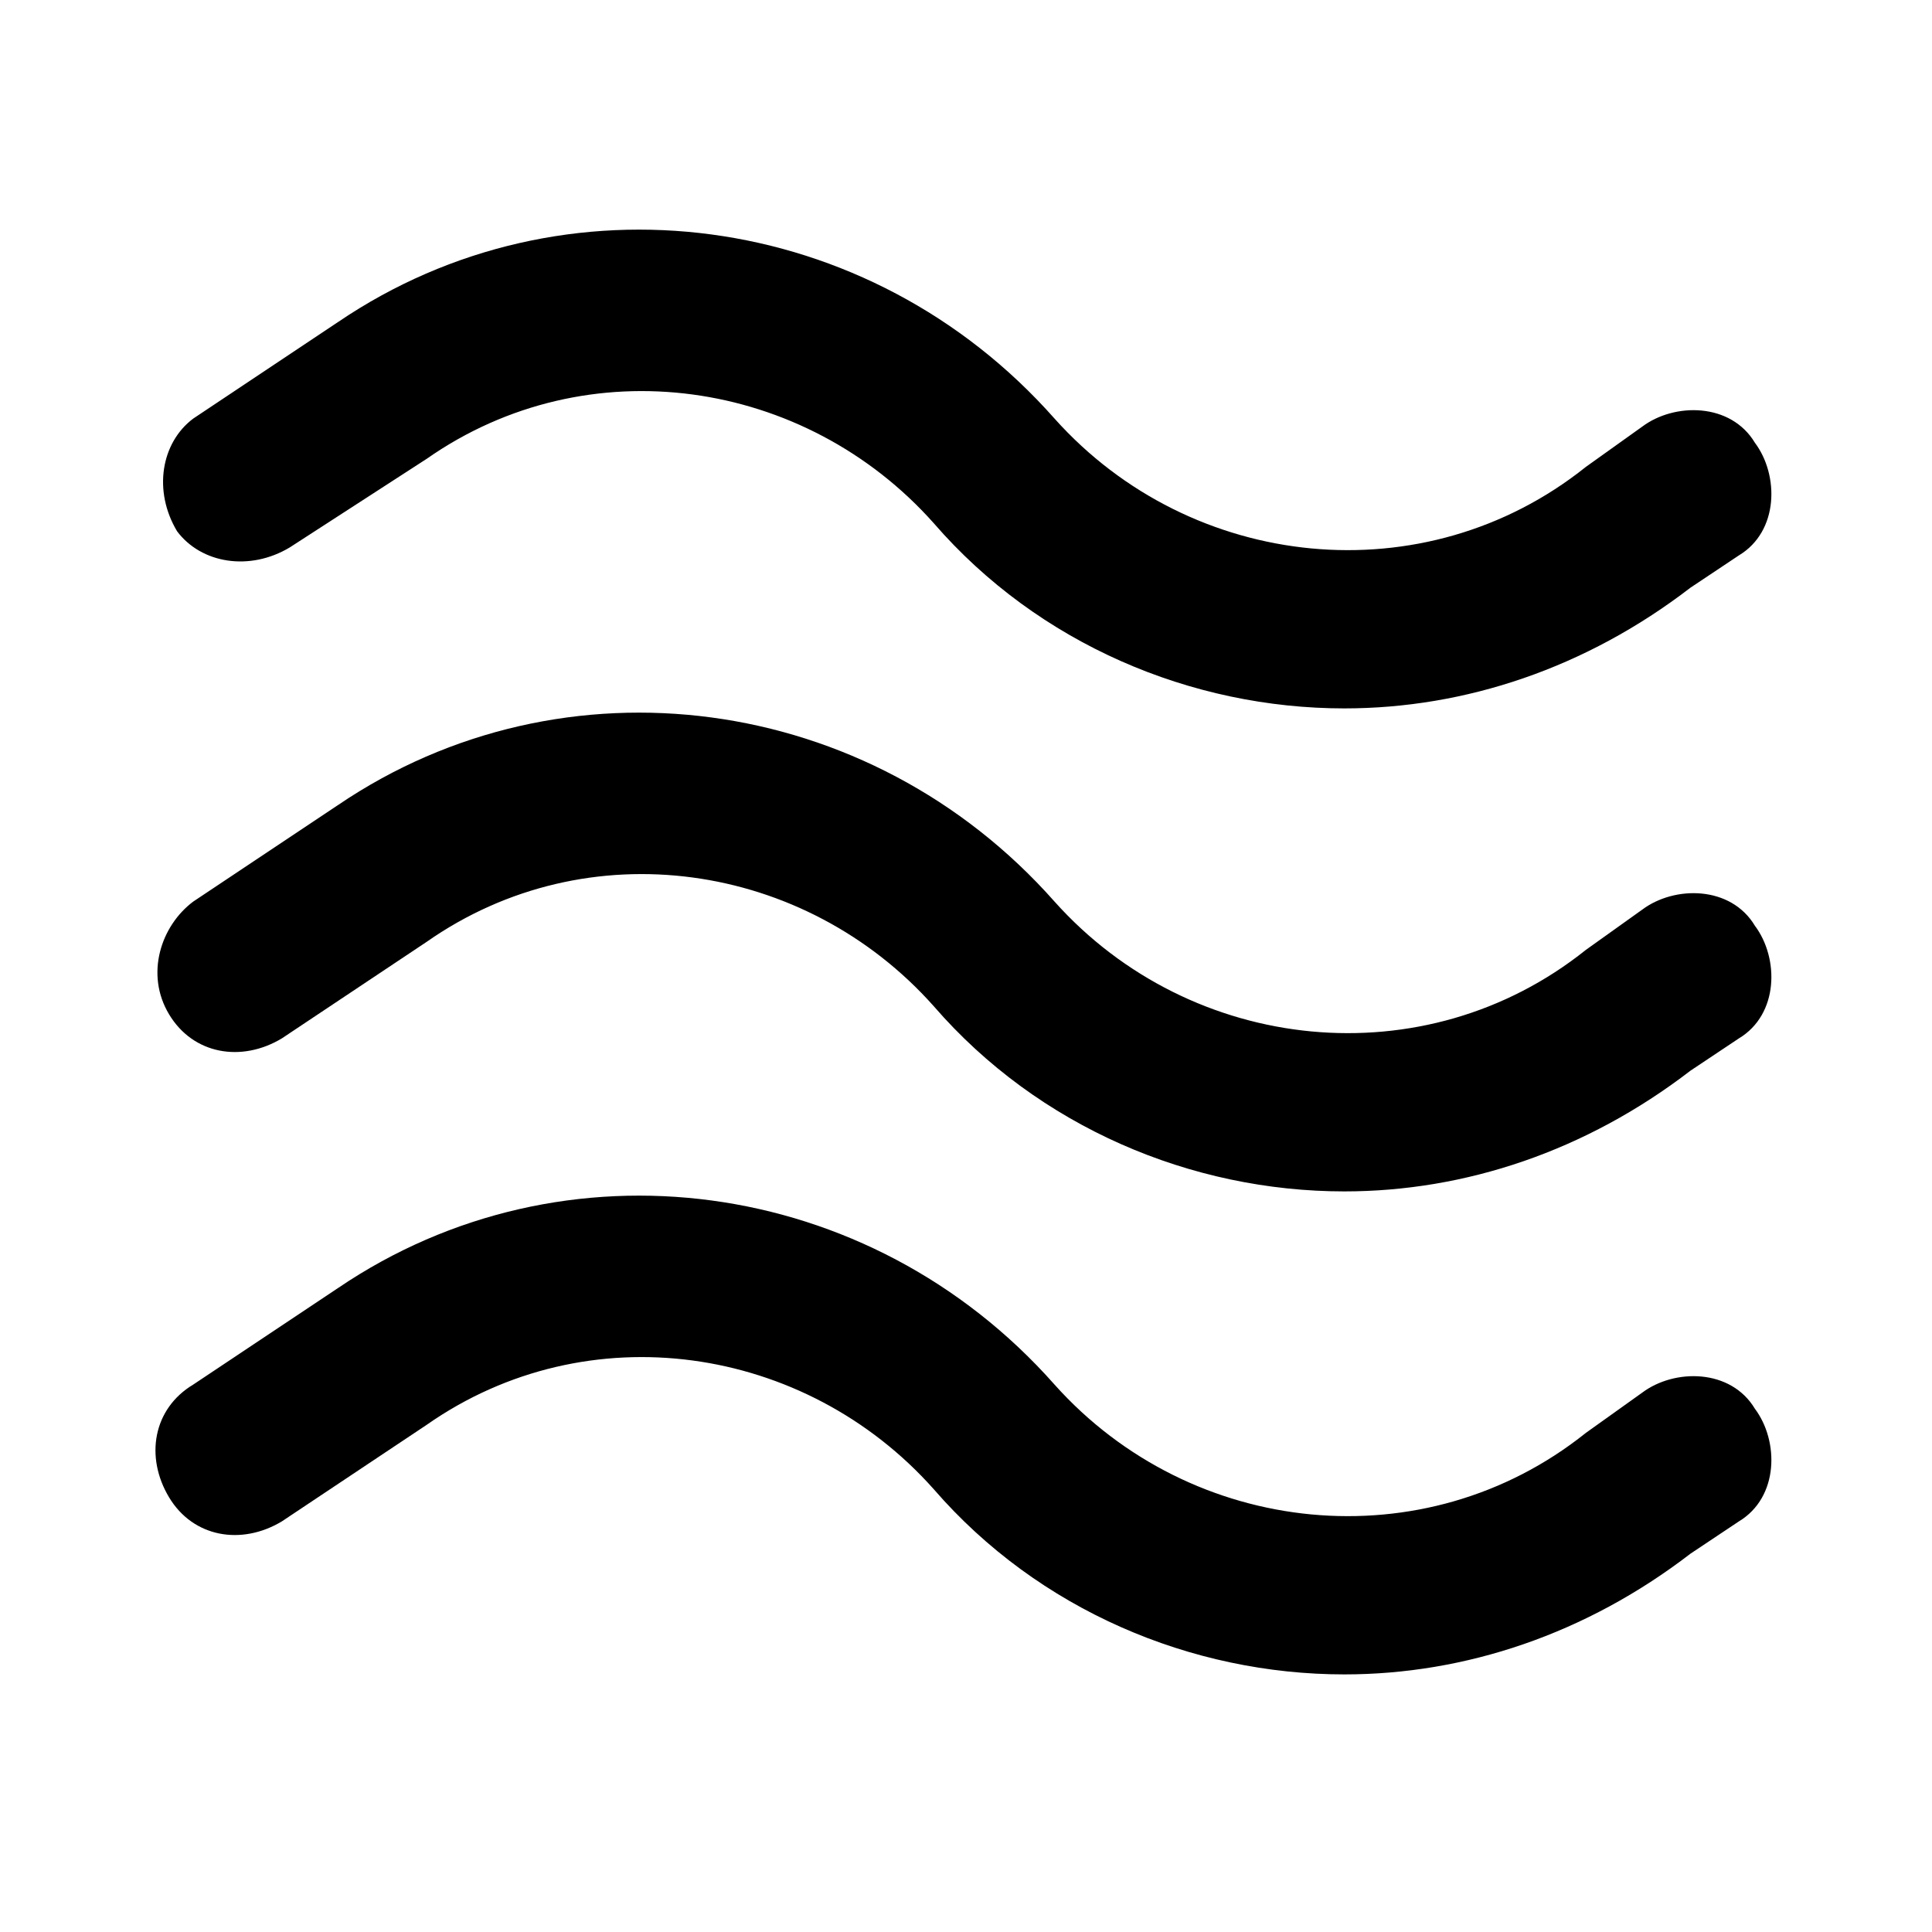
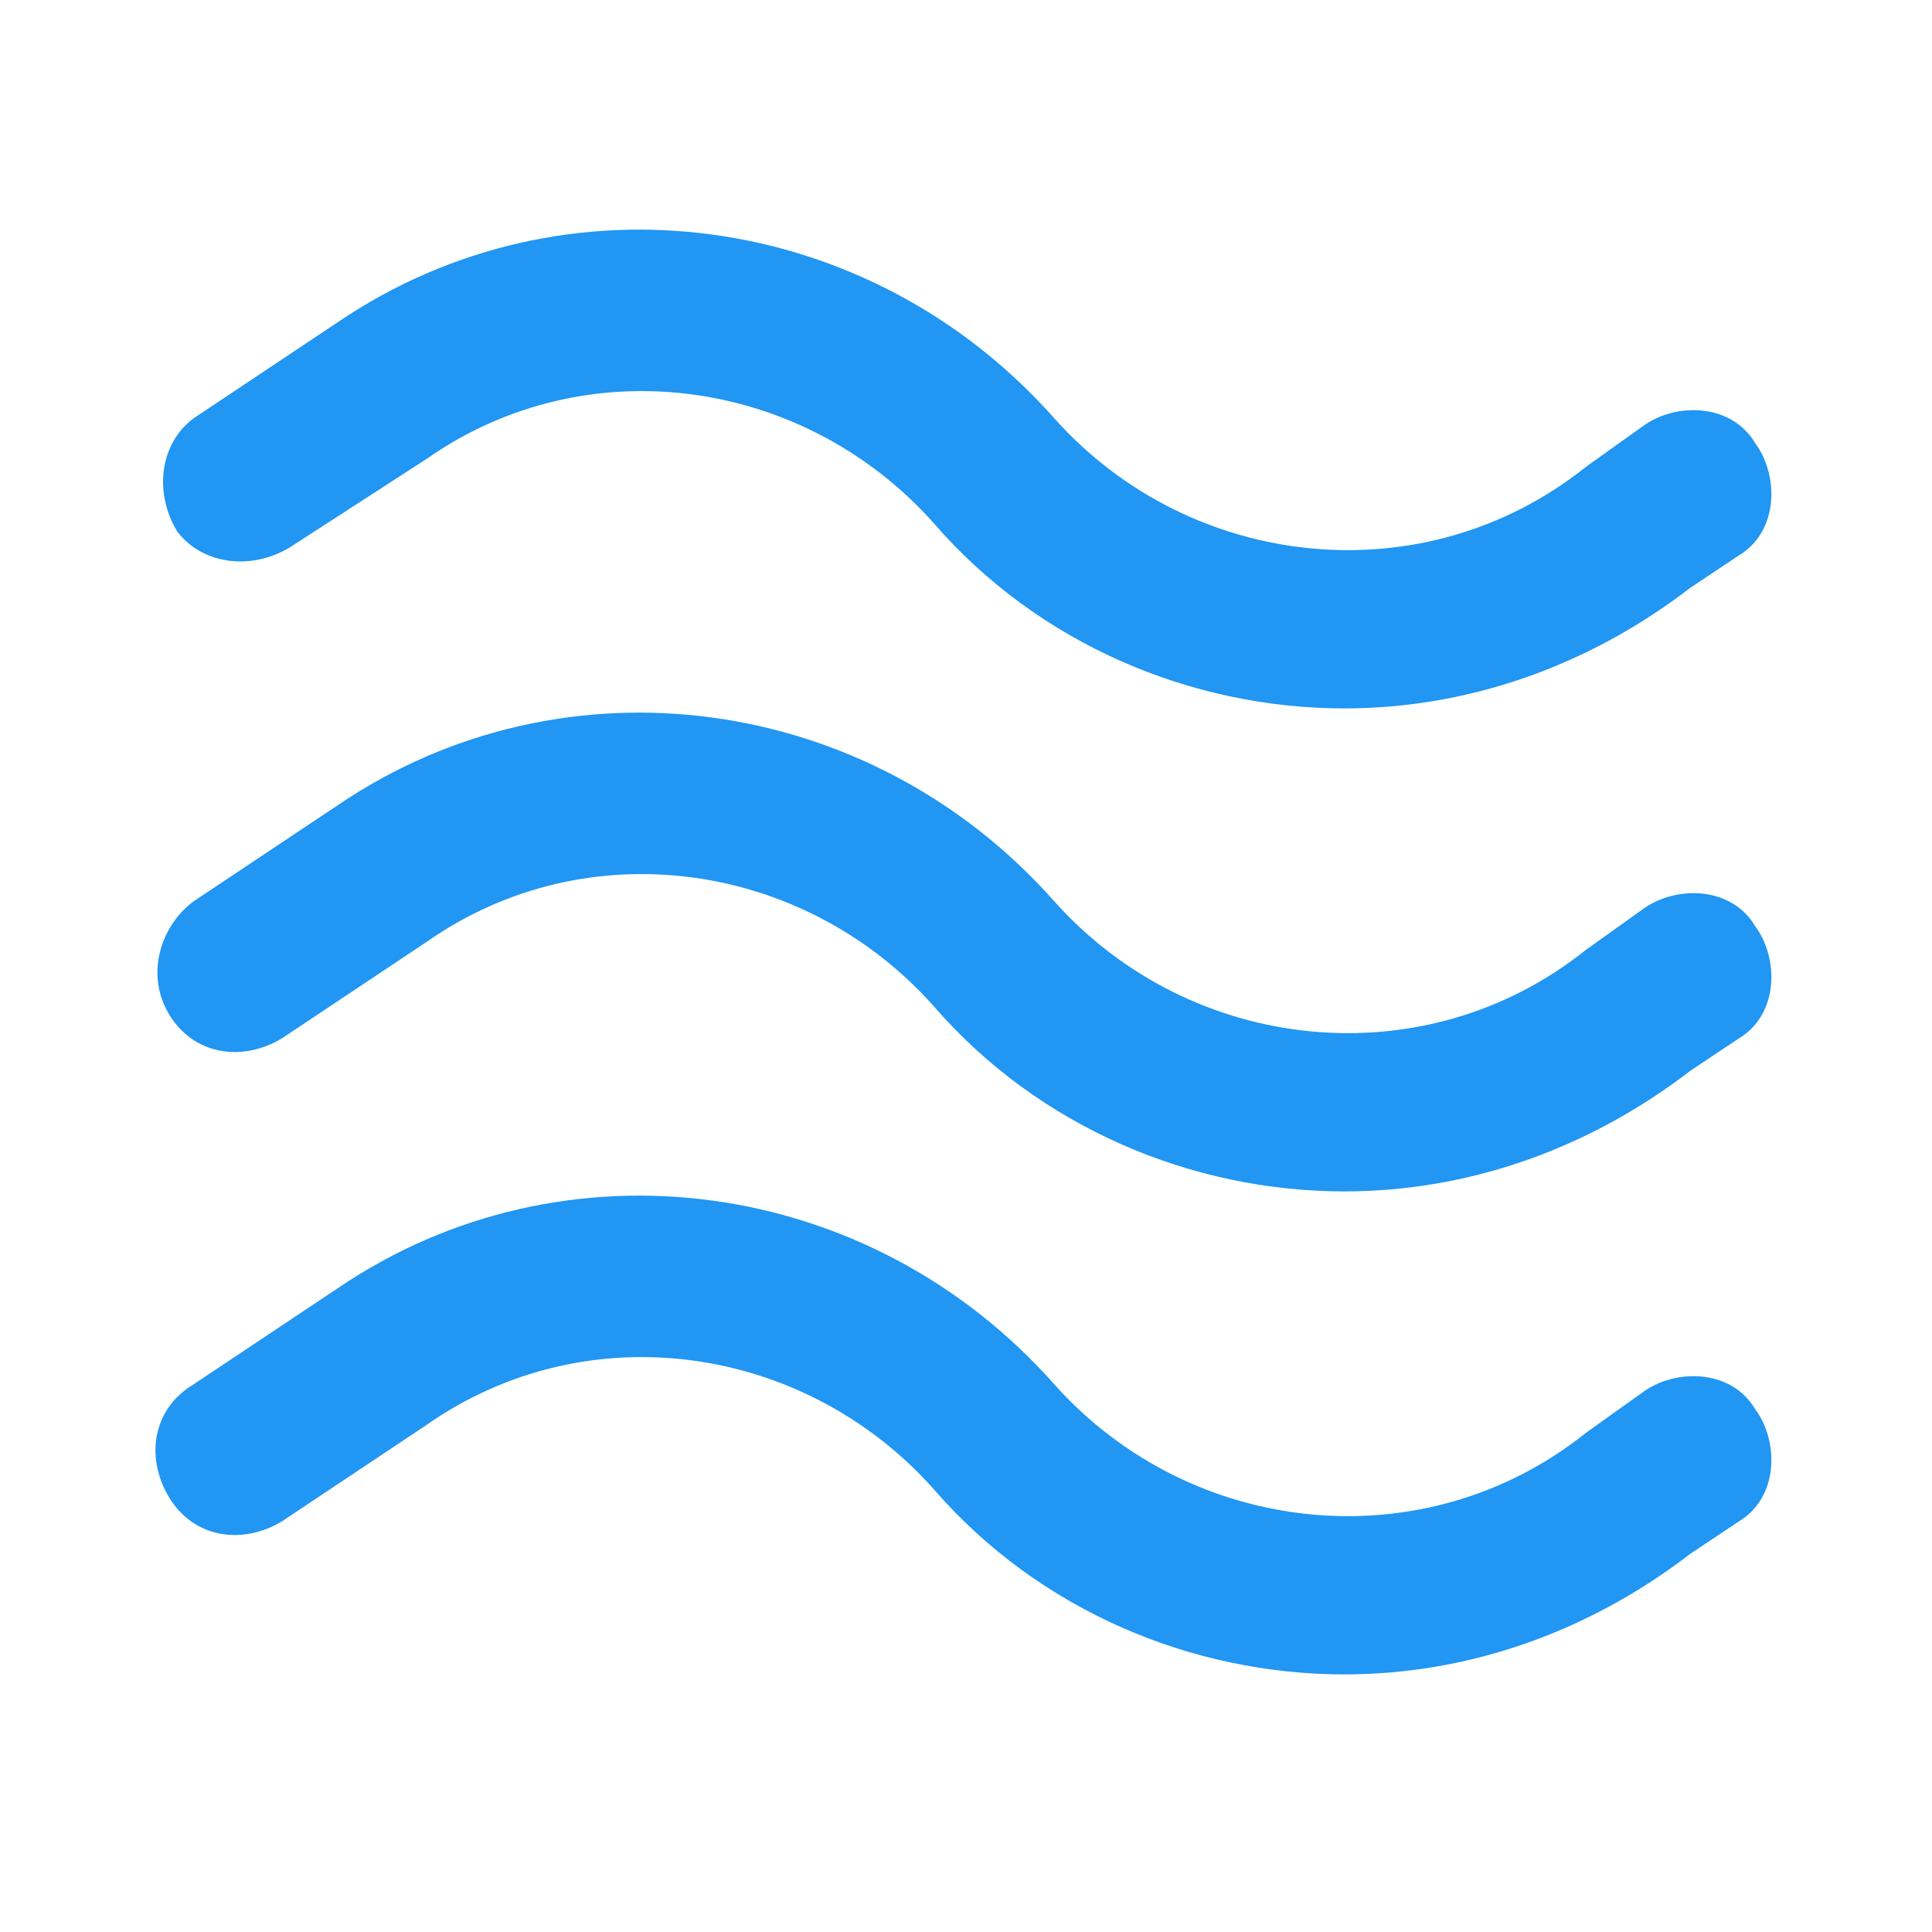
<svg xmlns="http://www.w3.org/2000/svg" style="enable-background:new 0 0 24 24;" version="1.1" viewBox="0 0 24 24" xml:space="preserve">
  <style type="text/css">
- 	.st0{opacity:0.2;fill:none;stroke:#000000;stroke-width:5.000000e-02;stroke-miterlimit:10;}
- 	.st1{fill:none;stroke:#000000;stroke-width:2;stroke-linecap:round;stroke-linejoin:round;stroke-miterlimit:10;}
+ 	.st0{opacity:0.2;fill:none;stroke:#2196f3;stroke-width:5.000000e-02;stroke-miterlimit:10;}
+ 	.st1{fill:none;stroke:#2196f3;stroke-width:2;stroke-linecap:round;stroke-linejoin:round;stroke-miterlimit:10;}
</style>
  <g id="Layer_1" />
  <g id="Layer_2">
    <g>
-       <path d="M16.7,8.8c-1.9,0-3.8-0.8-5.1-2.3C10,4.7,7.3,4.3,5.3,5.7L3.6,6.8C3.1,7.1,2.5,7,2.2,6.6C1.9,6.1,2,5.5,2.4,5.2L4.2,4    c2.8-1.9,6.6-1.4,8.9,1.2c1.7,1.9,4.6,2.2,6.6,0.6l0.7-0.5c0.4-0.3,1.1-0.3,1.4,0.2c0.3,0.4,0.3,1.1-0.2,1.4L21,7.3    C19.7,8.3,18.2,8.8,16.7,8.8z" />
+       <path d="M16.7,8.8c-1.9,0-3.8-0.8-5.1-2.3C10,4.7,7.3,4.3,5.3,5.7L3.6,6.8C3.1,7.1,2.5,7,2.2,6.6C1.9,6.1,2,5.5,2.4,5.2L4.2,4    c2.8-1.9,6.6-1.4,8.9,1.2c1.7,1.9,4.6,2.2,6.6,0.6l0.7-0.5c0.4-0.3,1.1-0.3,1.4,0.2c0.3,0.4,0.3,1.1-0.2,1.4L21,7.3    C19.7,8.3,18.2,8.8,16.7,8.8z" fill="#2196f3" />
    </g>
    <g>
-       <path d="M16.7,14.8c-1.9,0-3.8-0.8-5.1-2.3c-1.6-1.8-4.3-2.2-6.3-0.8l-1.8,1.2c-0.5,0.3-1.1,0.2-1.4-0.3S2,11.5,2.4,11.2L4.2,10    c2.8-1.9,6.6-1.4,8.9,1.2c1.7,1.9,4.6,2.2,6.6,0.6l0.7-0.5c0.4-0.3,1.1-0.3,1.4,0.2c0.3,0.4,0.3,1.1-0.2,1.4L21,13.3    C19.7,14.3,18.2,14.8,16.7,14.8z" />
+       <path d="M16.7,14.8c-1.9,0-3.8-0.8-5.1-2.3c-1.6-1.8-4.3-2.2-6.3-0.8l-1.8,1.2c-0.5,0.3-1.1,0.2-1.4-0.3S2,11.5,2.4,11.2L4.2,10    c2.8-1.9,6.6-1.4,8.9,1.2c1.7,1.9,4.6,2.2,6.6,0.6l0.7-0.5c0.4-0.3,1.1-0.3,1.4,0.2c0.3,0.4,0.3,1.1-0.2,1.4L21,13.3    C19.7,14.3,18.2,14.8,16.7,14.8z" fill="#2196f3" />
    </g>
    <g>
-       <path d="M16.7,20.8c-1.9,0-3.8-0.8-5.1-2.3c-1.6-1.8-4.3-2.2-6.3-0.8l-1.8,1.2c-0.5,0.3-1.1,0.2-1.4-0.3c-0.3-0.5-0.2-1.1,0.3-1.4    L4.2,16c2.8-1.9,6.6-1.4,8.9,1.2c1.7,1.9,4.6,2.2,6.6,0.6l0.7-0.5c0.4-0.3,1.1-0.3,1.4,0.2c0.3,0.4,0.3,1.1-0.2,1.4L21,19.3    C19.7,20.3,18.2,20.8,16.7,20.8z" />
+       <path d="M16.7,20.8c-1.9,0-3.8-0.8-5.1-2.3c-1.6-1.8-4.3-2.2-6.3-0.8l-1.8,1.2c-0.5,0.3-1.1,0.2-1.4-0.3c-0.3-0.5-0.2-1.1,0.3-1.4    L4.2,16c2.8-1.9,6.6-1.4,8.9,1.2c1.7,1.9,4.6,2.2,6.6,0.6l0.7-0.5c0.4-0.3,1.1-0.3,1.4,0.2c0.3,0.4,0.3,1.1-0.2,1.4L21,19.3    C19.7,20.3,18.2,20.8,16.7,20.8z" fill="#2196f3" />
    </g>
  </g>
</svg>
